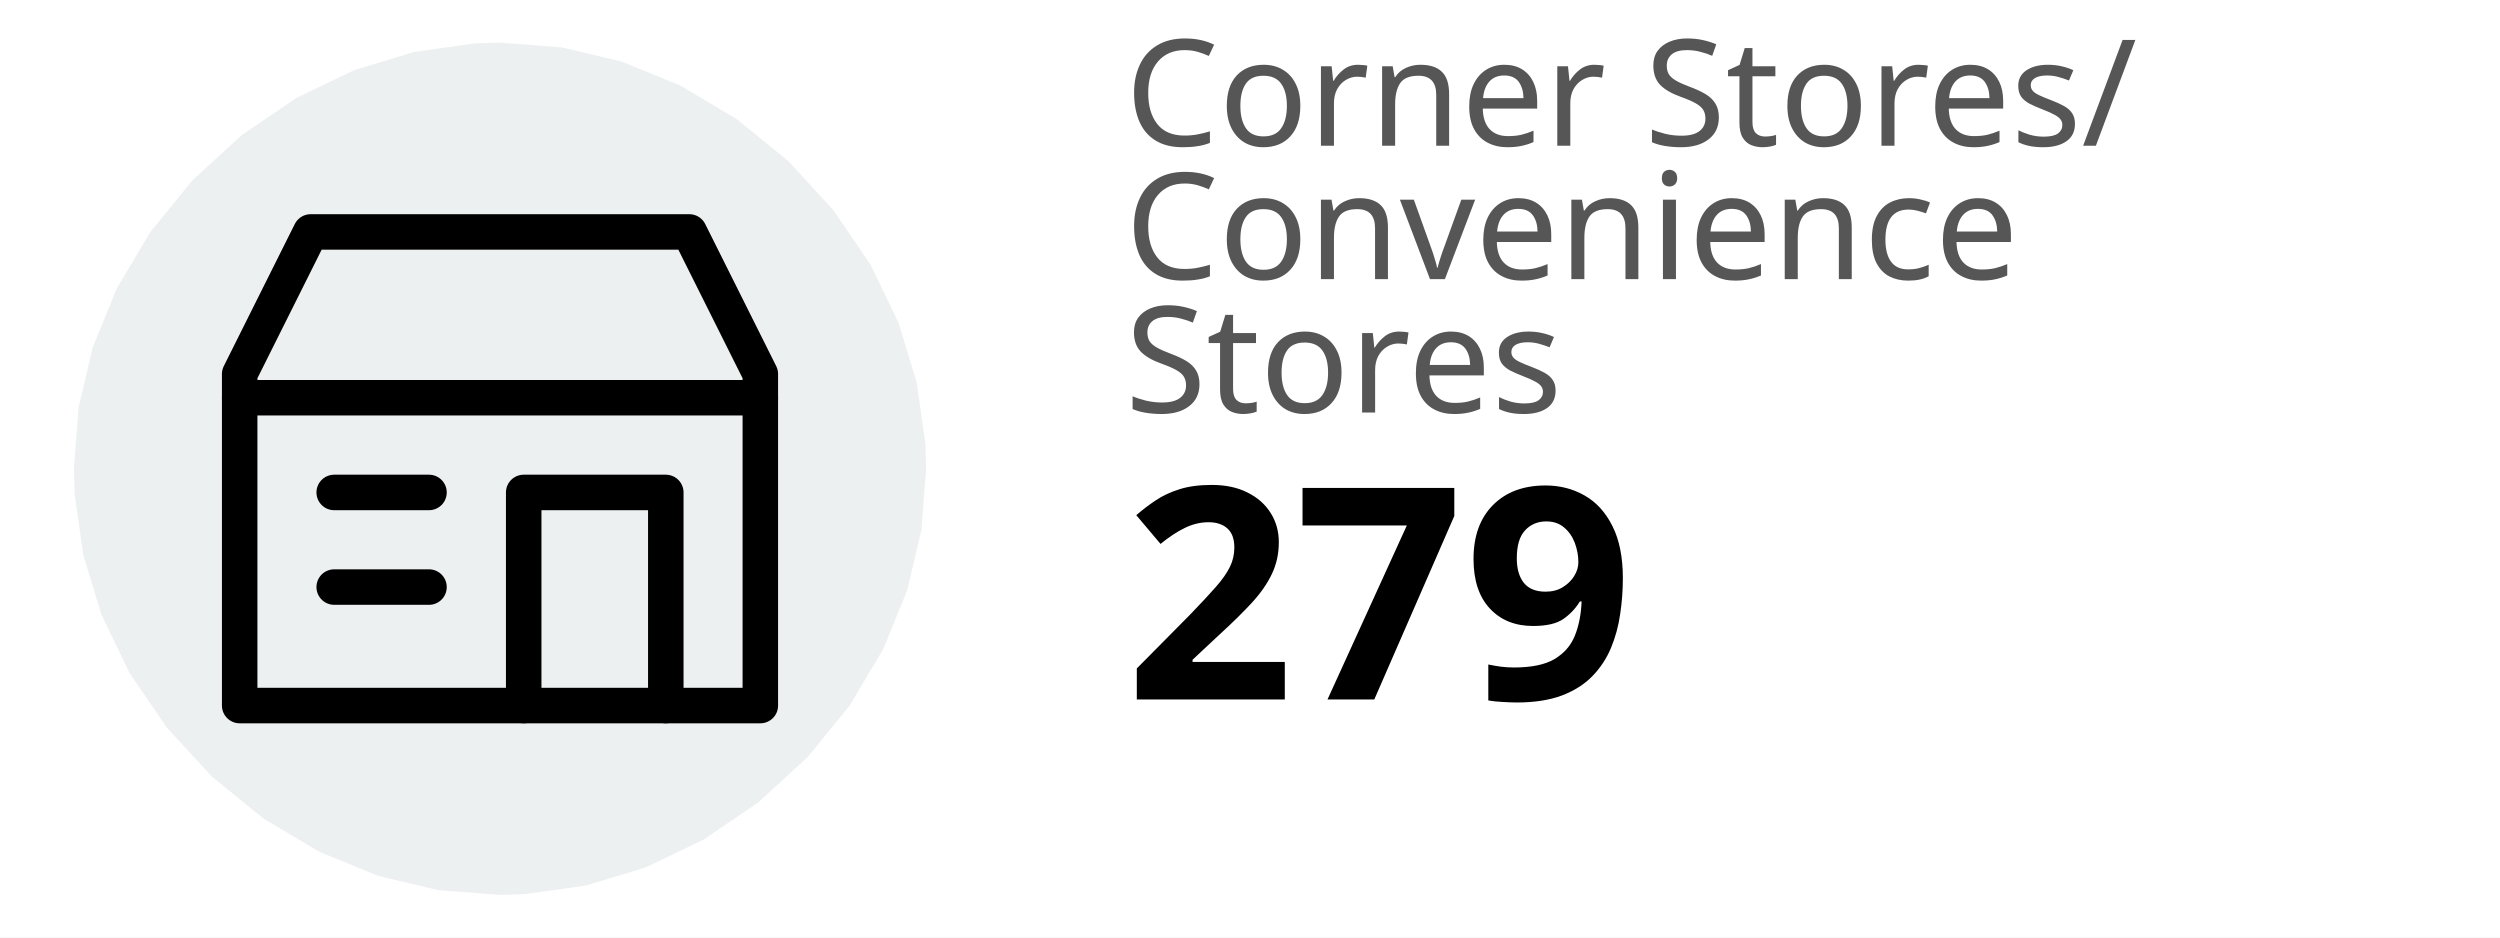
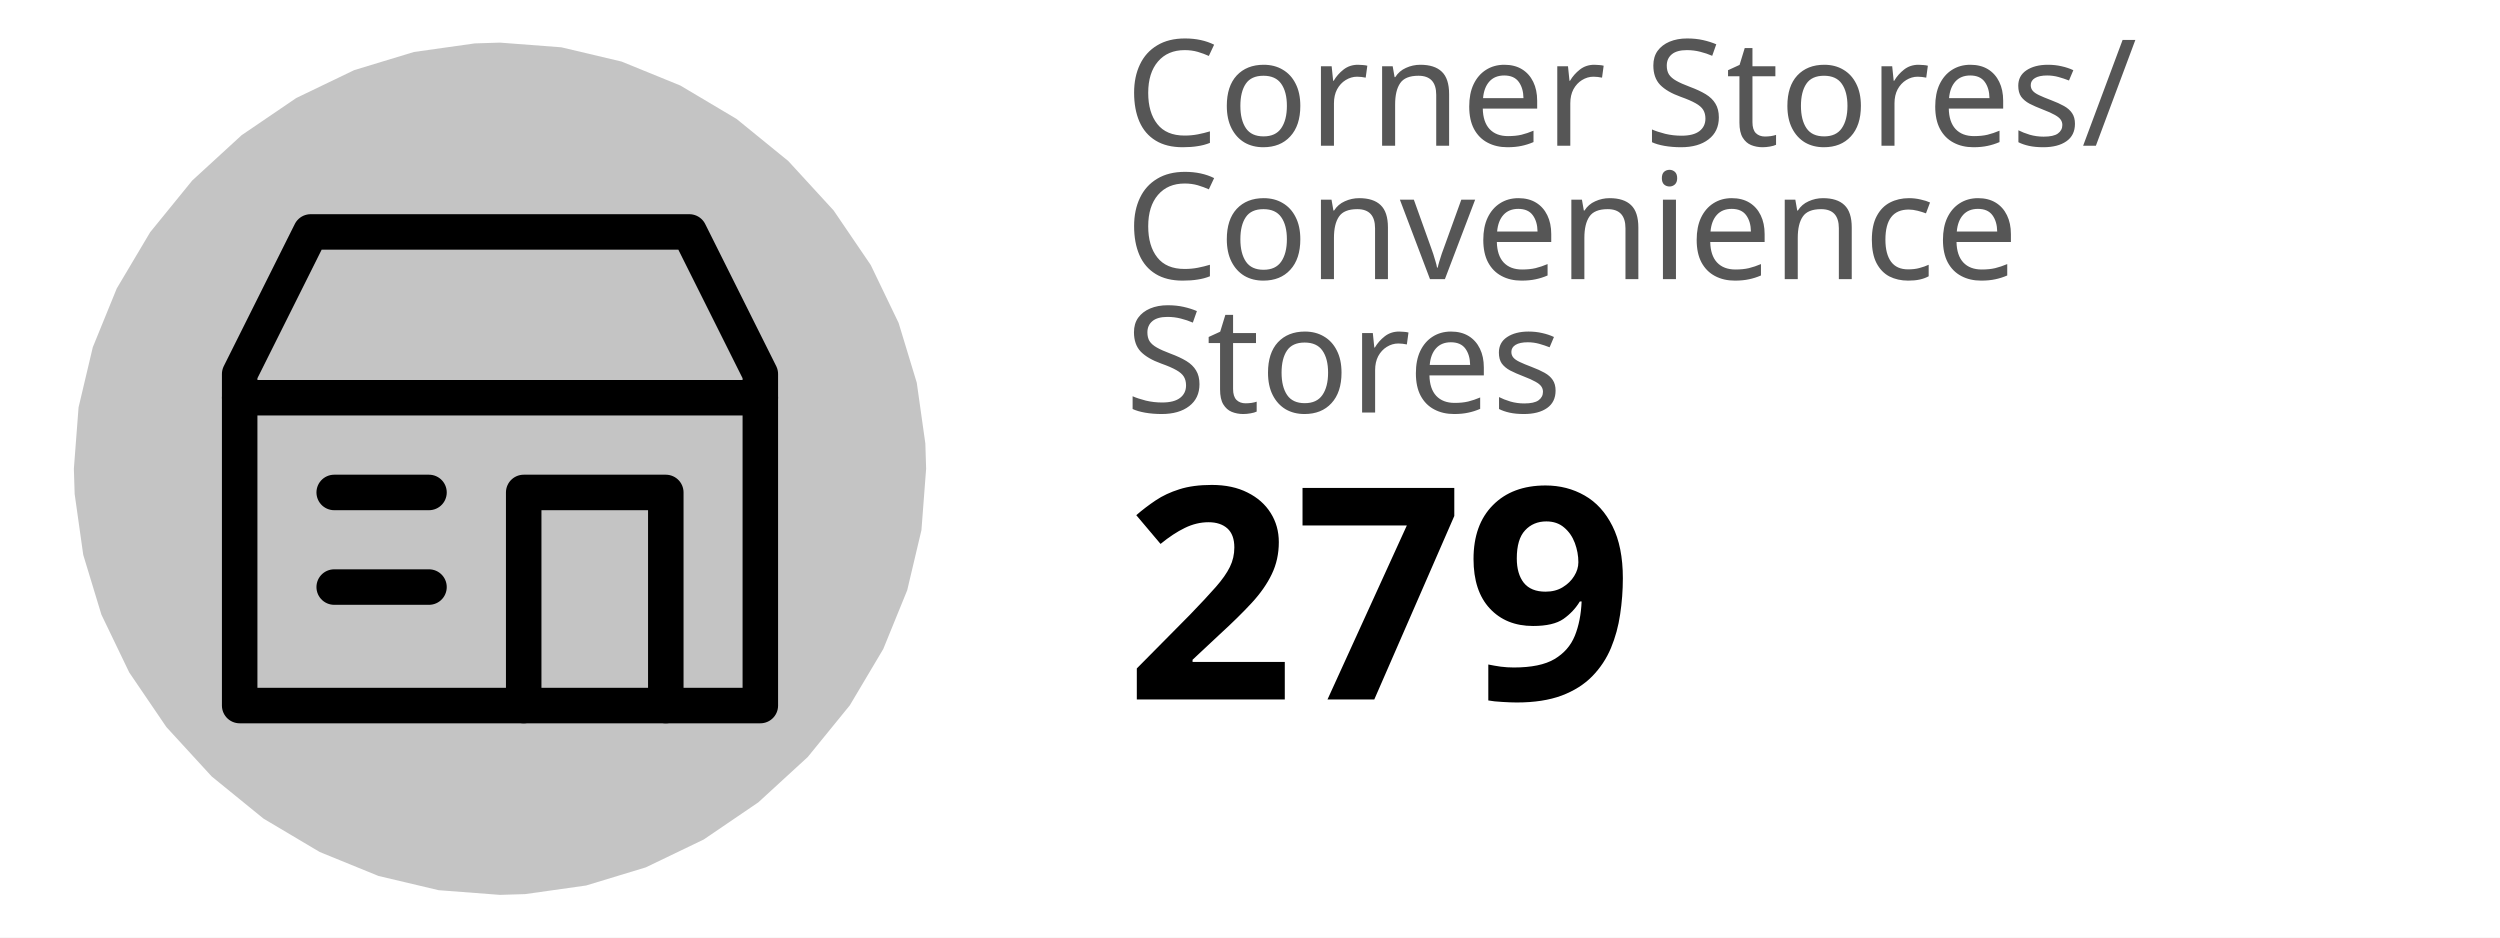
<svg xmlns="http://www.w3.org/2000/svg" class="svglite" width="288.00pt" height="108.00pt" viewBox="0 0 288.00 108.00">
  <defs>
    <style type="text/css">
    .svglite line, .svglite polyline, .svglite polygon, .svglite path, .svglite rect, .svglite circle {
      fill: none;
      stroke: #000000;
      stroke-linecap: round;
      stroke-linejoin: round;
      stroke-miterlimit: 10.00;
    }
  </style>
  </defs>
  <rect width="100%" height="100%" style="stroke: none; fill: #FFFFFF;" />
  <defs>
    <clipPath id="cpMC4wMHwyODguMDB8MC4wMHwxMDguMDA=">
      <rect x="0.00" y="0.00" width="288.00" height="108.00" />
    </clipPath>
  </defs>
  <g clip-path="url(#cpMC4wMHwyODguMDB8MC4wMHwxMDguMDA=)">
    <text x="129.60" y="16.79" style="font-size: 17.07px; fill: #565656; font-family: Oswald;" textLength="91.50px" lengthAdjust="spacingAndGlyphs">Corner Stores/</text>
    <text x="129.60" y="32.16" style="font-size: 17.07px; fill: #565656; font-family: Oswald;" textLength="77.55px" lengthAdjust="spacingAndGlyphs">Convenience</text>
    <text x="129.60" y="47.52" style="font-size: 17.07px; fill: #565656; font-family: Oswald;" textLength="39.62px" lengthAdjust="spacingAndGlyphs">Stores</text>
    <text x="129.60" y="80.58" style="font-size: 34.14px; font-weight: bold; font-family: Oswald;" textLength="50.90px" lengthAdjust="spacingAndGlyphs">279</text>
  </g>
  <defs>
    <clipPath id="cpMy42MHwxMTEuNjB8MC4wMHwxMDguMDA=">
      <rect x="3.60" y="0.00" width="108.00" height="108.00" />
    </clipPath>
  </defs>
  <g clip-path="url(#cpMy42MHwxMTEuNjB8MC4wMHwxMDguMDA=)">
-     <polygon points="106.69,54.00 106.69,54.00 106.15,61.07 104.51,68.00 101.75,74.77 97.90,81.25 93.05,87.21 87.36,92.43 81.07,96.71 74.40,99.92 67.52,102.01 60.51,103.00 57.60,103.09 57.60,103.09 50.53,102.55 43.60,100.91 36.83,98.15 30.35,94.30 24.39,89.45 19.17,83.76 14.89,77.47 11.68,70.80 9.59,63.92 8.60,56.91 8.51,54.00 8.51,54.00 9.05,46.93 10.69,40.00 13.45,33.23 17.30,26.75 22.15,20.79 27.84,15.57 34.13,11.29 40.80,8.08 47.68,5.99 54.69,5.00 57.60,4.91 57.60,4.91 64.67,5.45 71.60,7.09 78.37,9.85 84.85,13.70 90.81,18.55 96.03,24.24 100.31,30.53 103.52,37.20 105.61,44.08 106.60,51.09 106.69,54.00 " style="stroke-width: 0.75; stroke: none; fill: #ECF0F1;" />
+     <polygon points="106.69,54.00 106.69,54.00 106.15,61.07 104.51,68.00 101.75,74.77 97.90,81.25 93.05,87.21 87.36,92.43 81.07,96.71 74.40,99.92 67.52,102.01 60.51,103.00 57.60,103.09 57.60,103.09 50.53,102.55 43.60,100.91 36.83,98.15 30.35,94.30 24.39,89.45 19.17,83.76 14.89,77.47 11.68,70.80 9.59,63.92 8.60,56.91 8.51,54.00 8.51,54.00 9.05,46.93 10.69,40.00 13.45,33.23 17.30,26.75 22.15,20.79 27.84,15.57 34.13,11.29 40.80,8.08 47.68,5.99 54.69,5.00 57.60,4.91 57.60,4.91 64.67,5.45 71.60,7.09 78.37,9.85 84.85,13.70 90.81,18.55 96.03,24.24 100.31,30.53 103.52,37.20 105.61,44.08 106.60,51.09 106.69,54.00 " style="stroke-width: 0.75; stroke: none; fill: #C4C4C4;" />
    <polyline points="106.69,54.00 106.69,54.00 106.15,61.07 104.51,68.00 101.75,74.77 97.90,81.25 93.05,87.21 87.36,92.43 81.07,96.71 74.40,99.92 67.52,102.01 60.51,103.00 57.60,103.09 57.60,103.09 50.53,102.55 43.60,100.91 36.83,98.15 30.35,94.30 24.39,89.45 19.17,83.76 14.89,77.47 11.68,70.80 9.59,63.92 8.60,56.91 8.51,54.00 8.51,54.00 9.05,46.93 10.69,40.00 13.45,33.23 17.30,26.75 22.15,20.79 27.84,15.57 34.13,11.29 40.80,8.08 47.68,5.99 54.69,5.00 57.60,4.91 57.60,4.91 64.67,5.45 71.60,7.09 78.37,9.85 84.85,13.70 90.81,18.55 96.03,24.24 100.31,30.53 103.52,37.20 105.61,44.08 106.60,51.09 106.69,54.00 106.69,54.00 " style="stroke-width: 0.75; stroke: none;" />
    <polyline points="27.61,45.82 87.59,45.82 27.61,45.82 " style="stroke-width: 4.09; stroke: none;" />
    <polyline points="27.61,45.82 87.59,45.82 " style="stroke-width: 4.09;" />
    <polyline points="60.33,81.28 60.33,56.73 76.70,56.73 76.70,81.28 60.33,81.28 " style="stroke-width: 4.09; stroke: none;" />
    <polyline points="60.33,81.28 60.33,56.73 76.70,56.73 76.70,81.28 " style="stroke-width: 4.09;" />
    <polyline points="49.42,67.63 38.50,67.63 49.42,67.63 " style="stroke-width: 4.09; stroke: none;" />
    <polyline points="49.42,67.63 38.50,67.63 " style="stroke-width: 4.09;" />
    <polyline points="49.42,56.73 38.50,56.73 49.42,56.73 " style="stroke-width: 4.09; stroke: none;" />
    <polyline points="49.42,56.73 38.50,56.73 " style="stroke-width: 4.09;" />
    <polyline points="87.59,81.28 87.59,43.09 79.41,26.72 35.79,26.72 27.61,43.09 27.61,81.28 87.59,81.28 " style="stroke-width: 4.09; stroke: none;" />
    <polyline points="87.59,81.28 87.59,43.09 79.41,26.72 35.79,26.72 27.61,43.09 27.61,81.28 87.59,81.28 " style="stroke-width: 4.09;" />
  </g>
  <g clip-path="url(#cpMC4wMHwyODguMDB8MC4wMHwxMDguMDA=)">
</g>
</svg>
